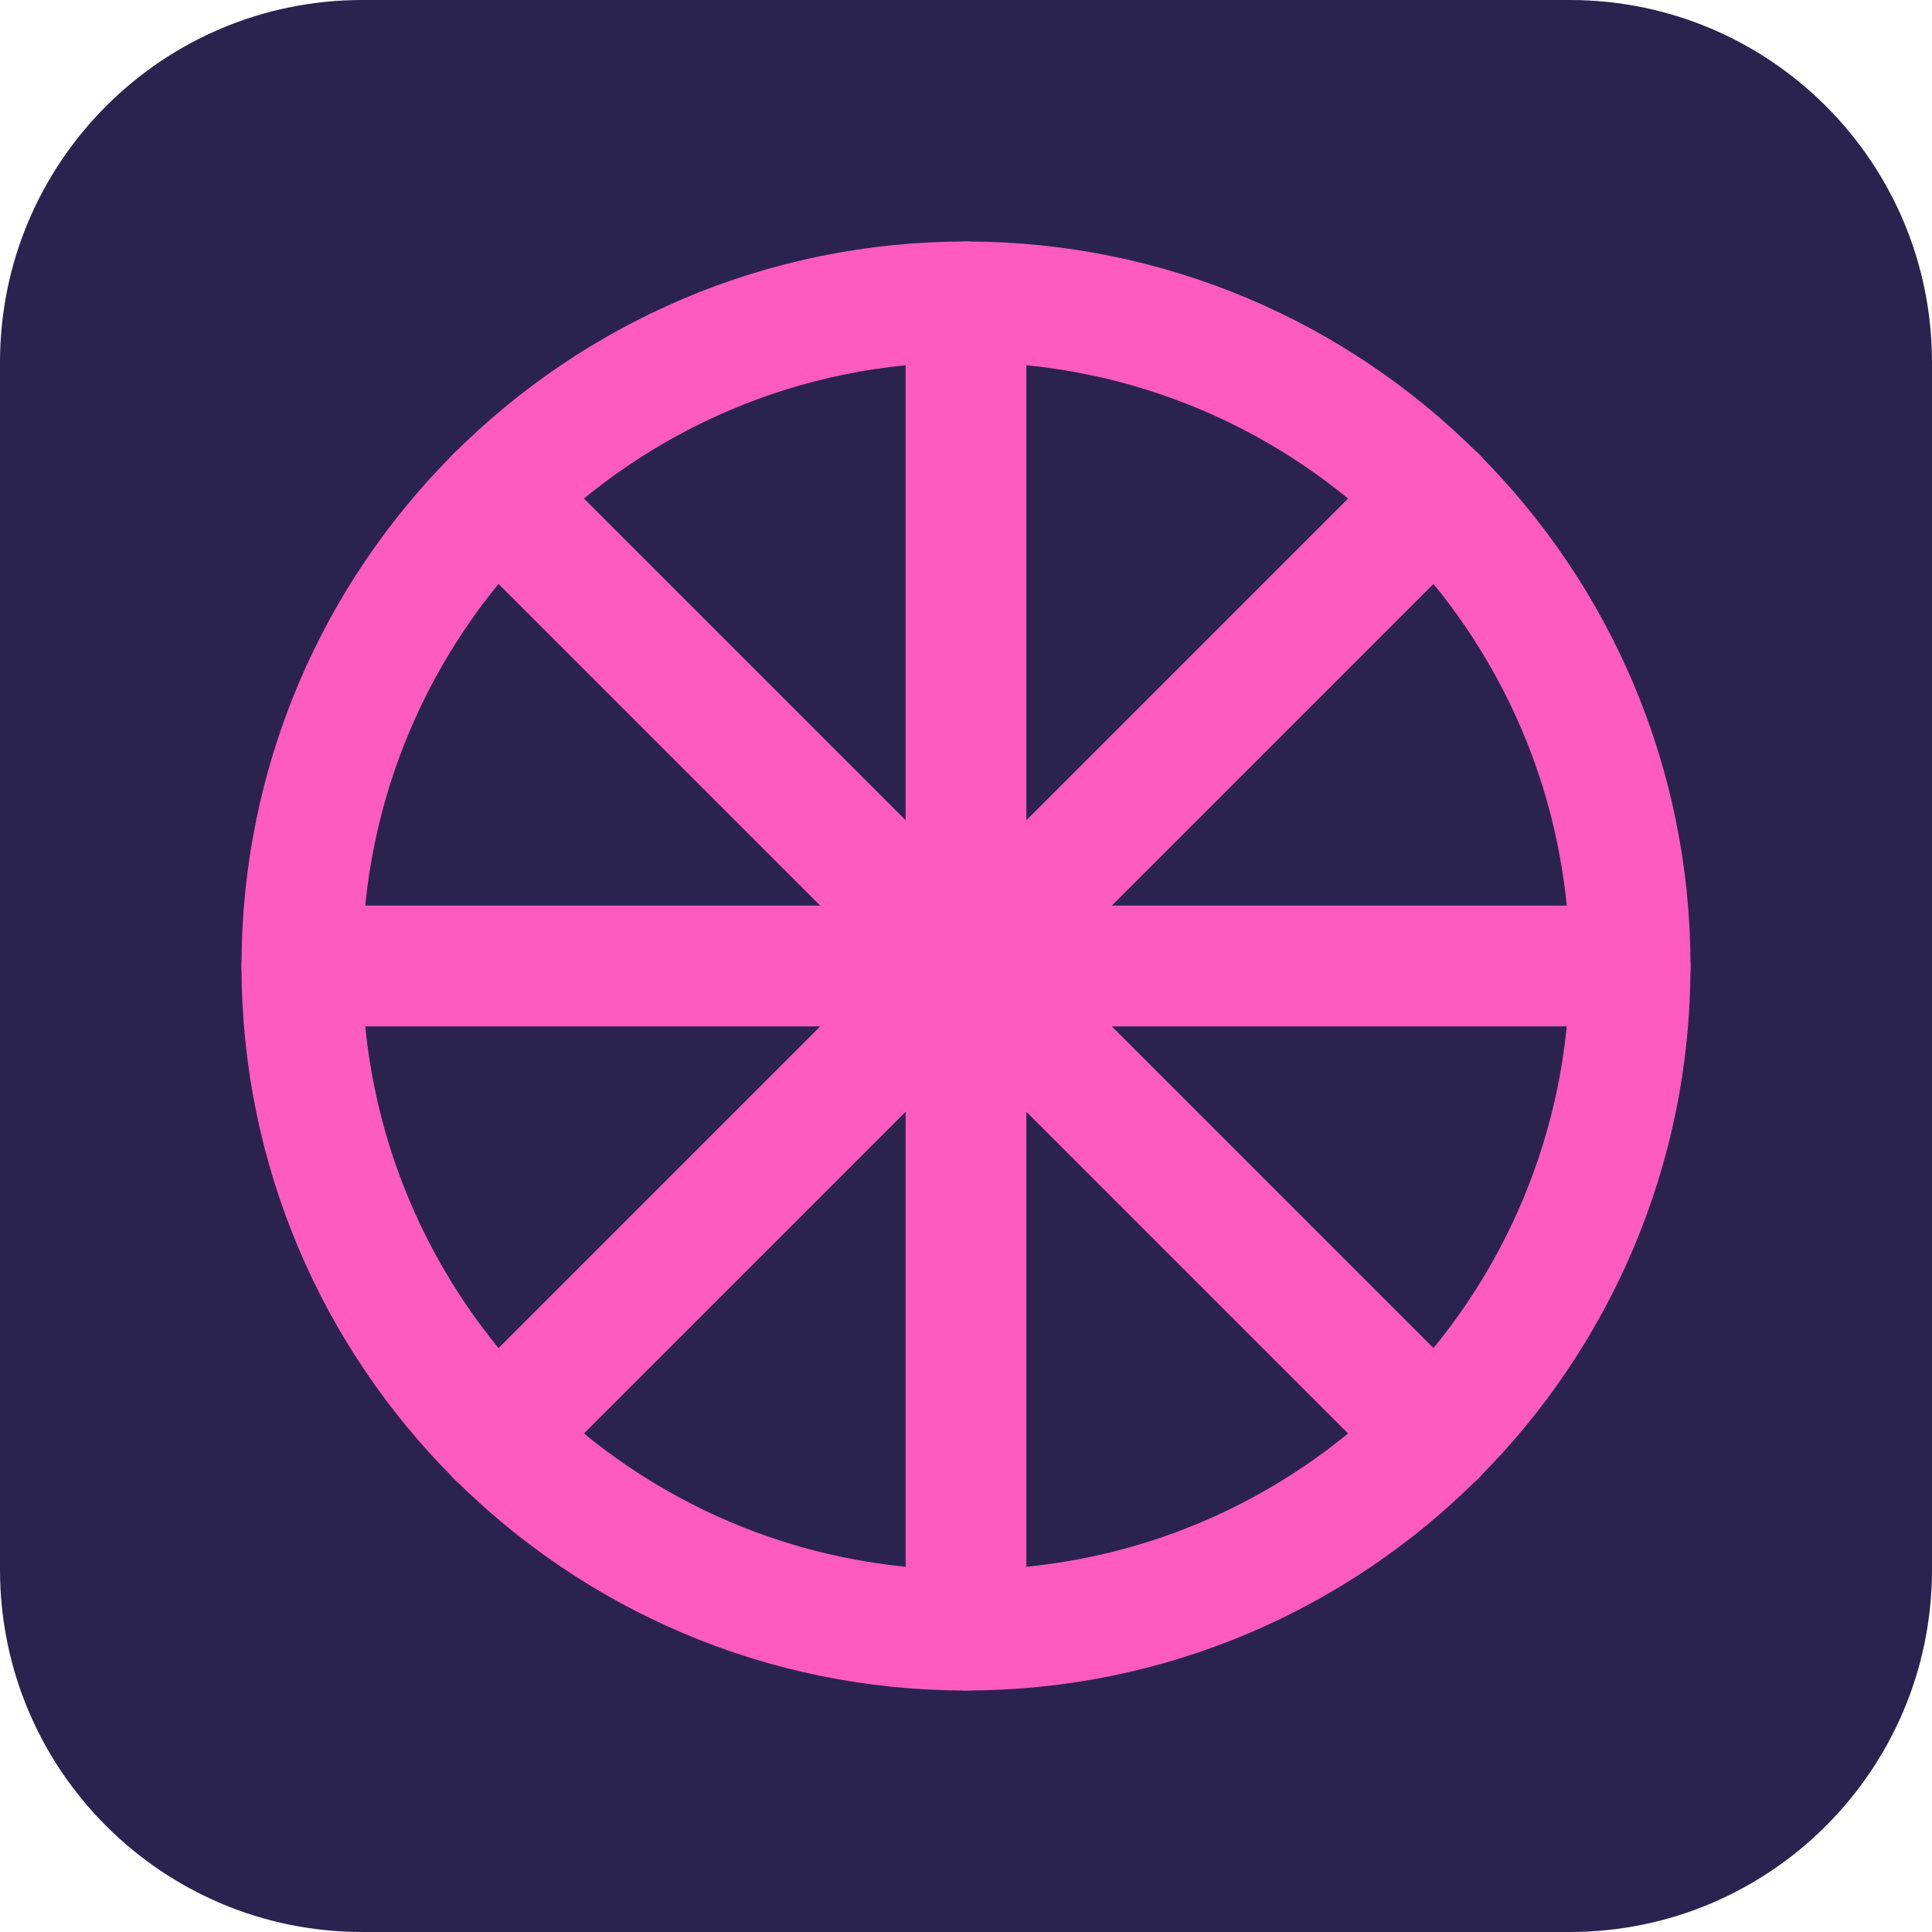
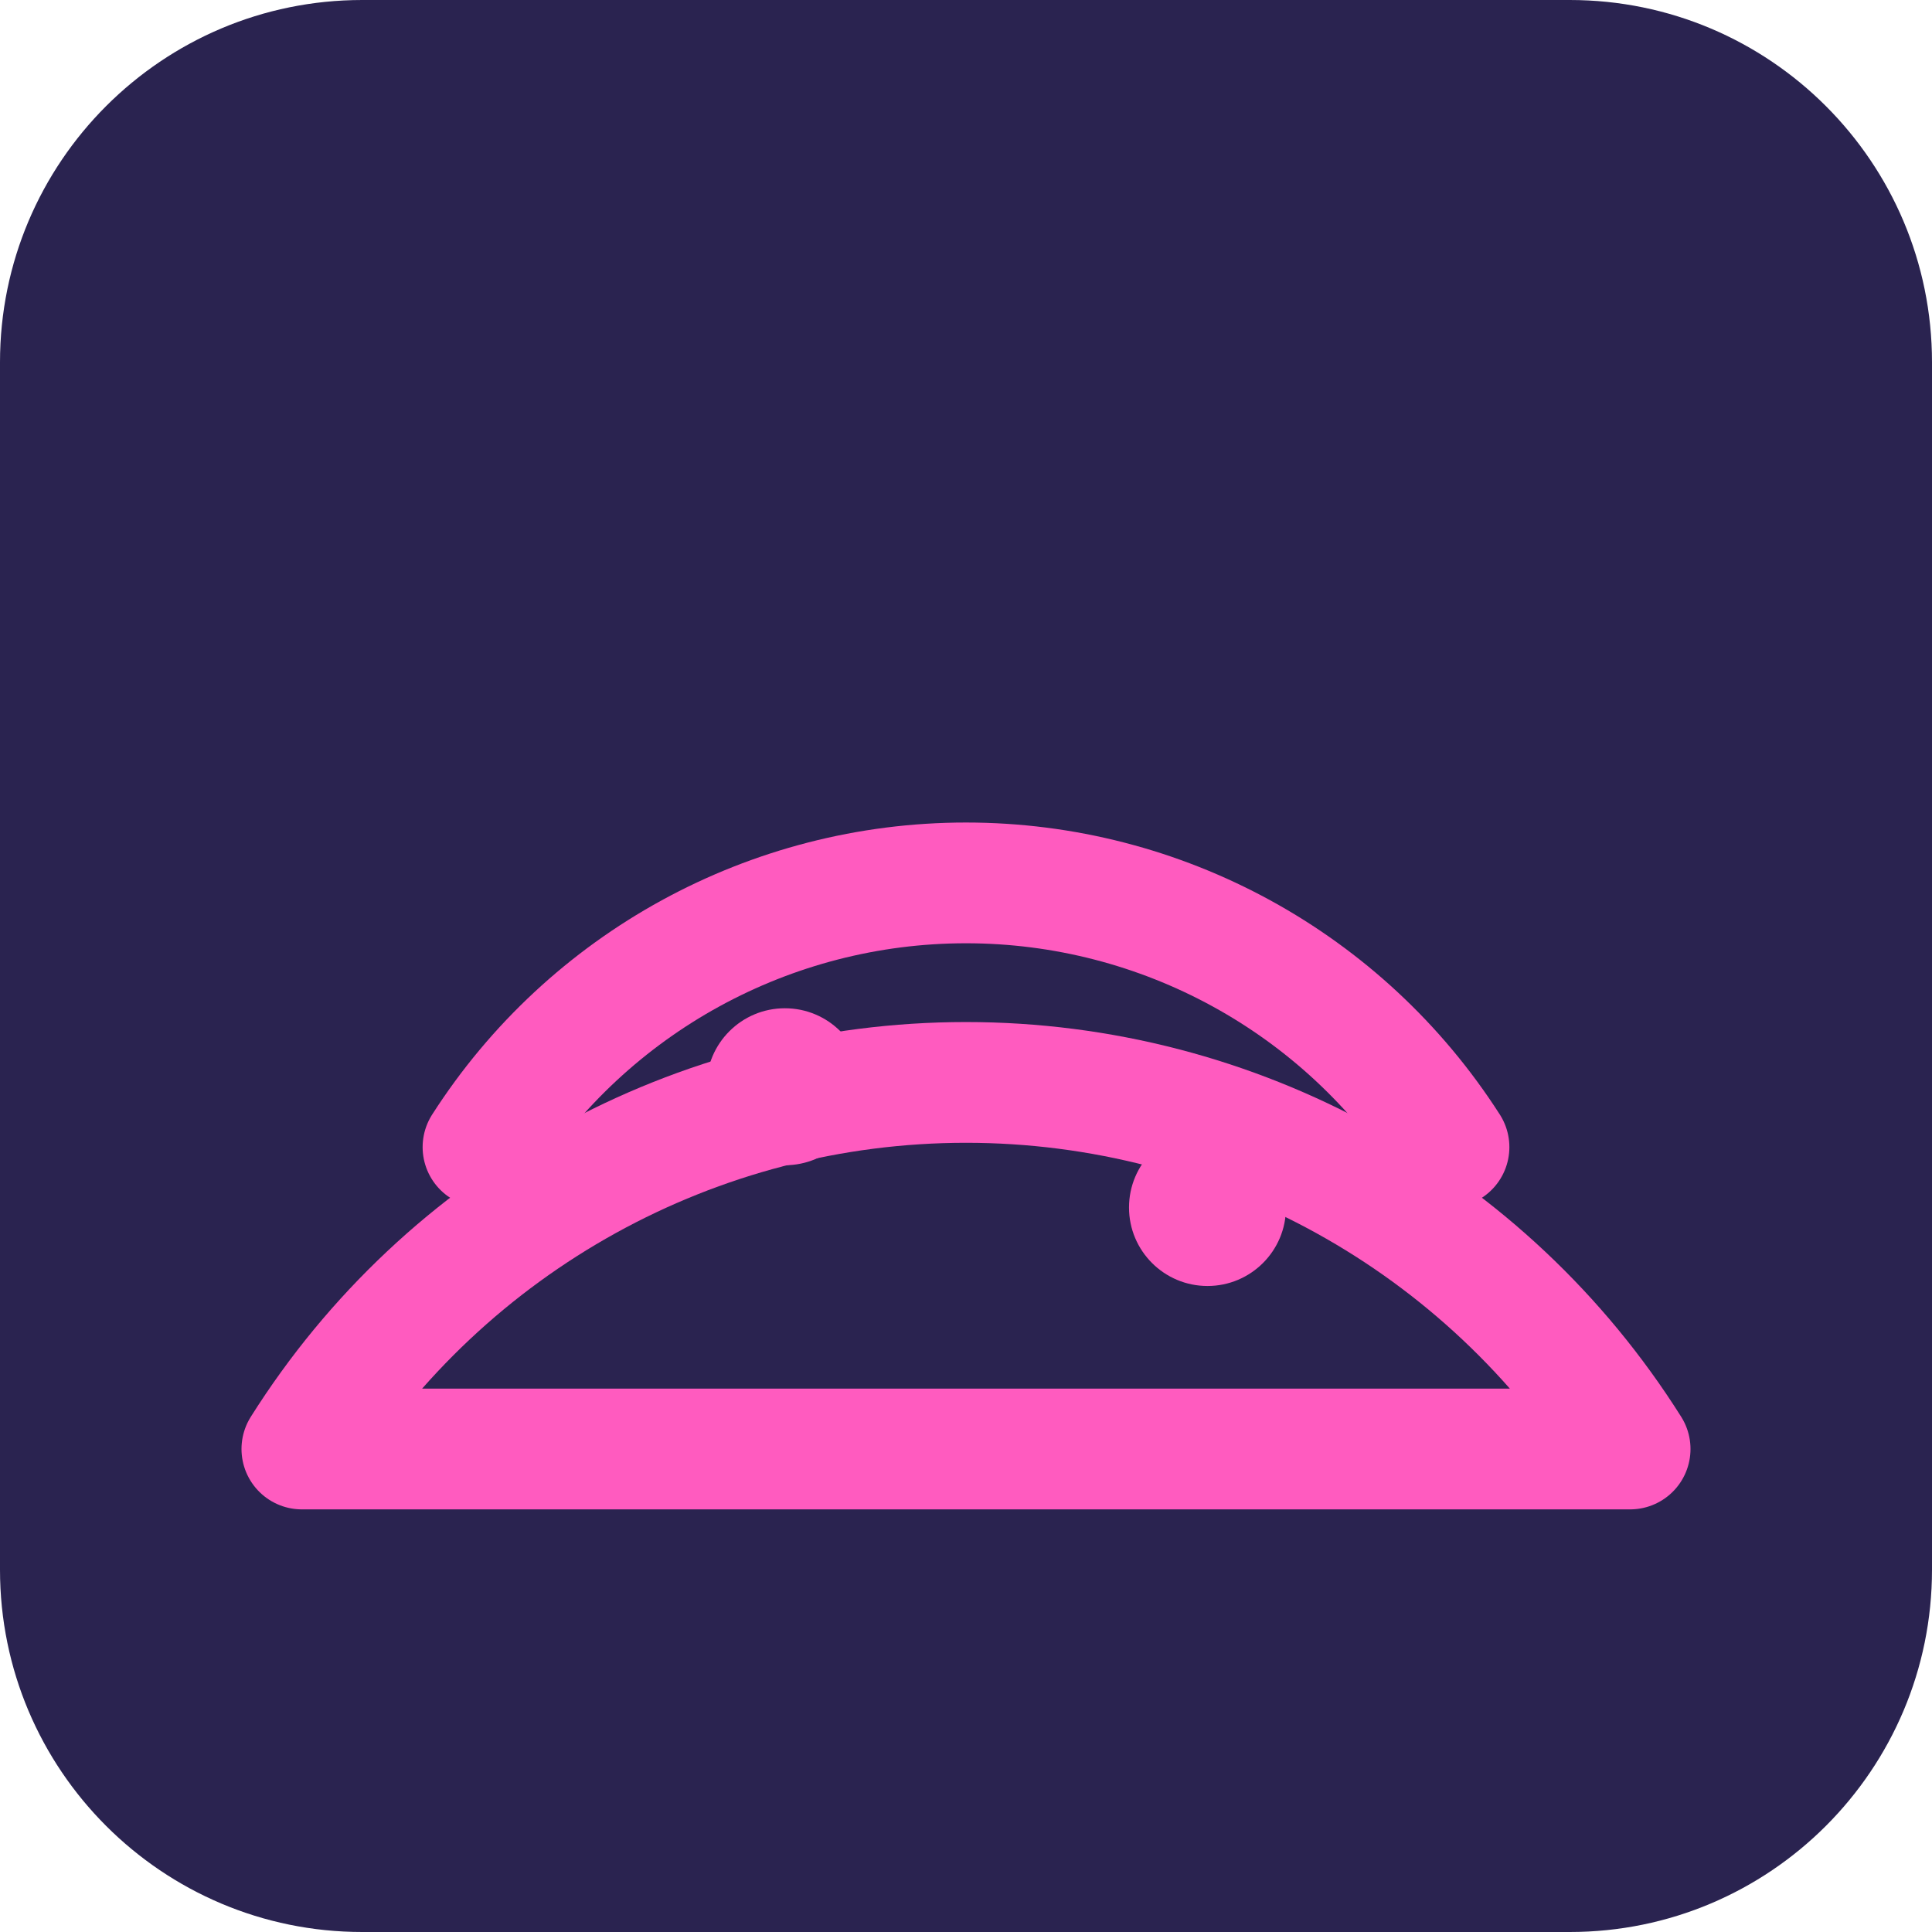
<svg xmlns="http://www.w3.org/2000/svg" viewBox="0 0 32 32" width="32" height="32">
  <rect width="32" height="32" rx="6" fill="#2a2350" />
-   <g transform="translate(16 16)" fill="none" stroke="#ff5bbf" stroke-width="2" stroke-linecap="round">
-     <circle r="11" />
-     <line x1="0" y1="-11" x2="0" y2="11" />
-     <line x1="-11" y1="0" x2="11" y2="0" />
-     <line x1="-7.78" y1="-7.78" x2="7.78" y2="7.78" />
-     <line x1="7.78" y1="-7.78" x2="-7.78" y2="7.78" />
-     <circle r="2.6" fill="#ff5bbf" stroke="none" />
+   <g transform="translate(16 17)" fill="none" stroke="#ff5bbf" stroke-width="2" stroke-linecap="round" stroke-linejoin="round">
+     <path d="M-11 7A13 13 0 0 1 11 7Z" />
+     <path d="M-8 2A9.5 9.5 0 0 1 8 2" />
+     <circle cx="-3" cy="1" r="1.3" fill="#ff5bbf" stroke="none" />
+     <circle cx="4" cy="3" r="1.3" fill="#ff5bbf" stroke="none" />
  </g>
</svg>
